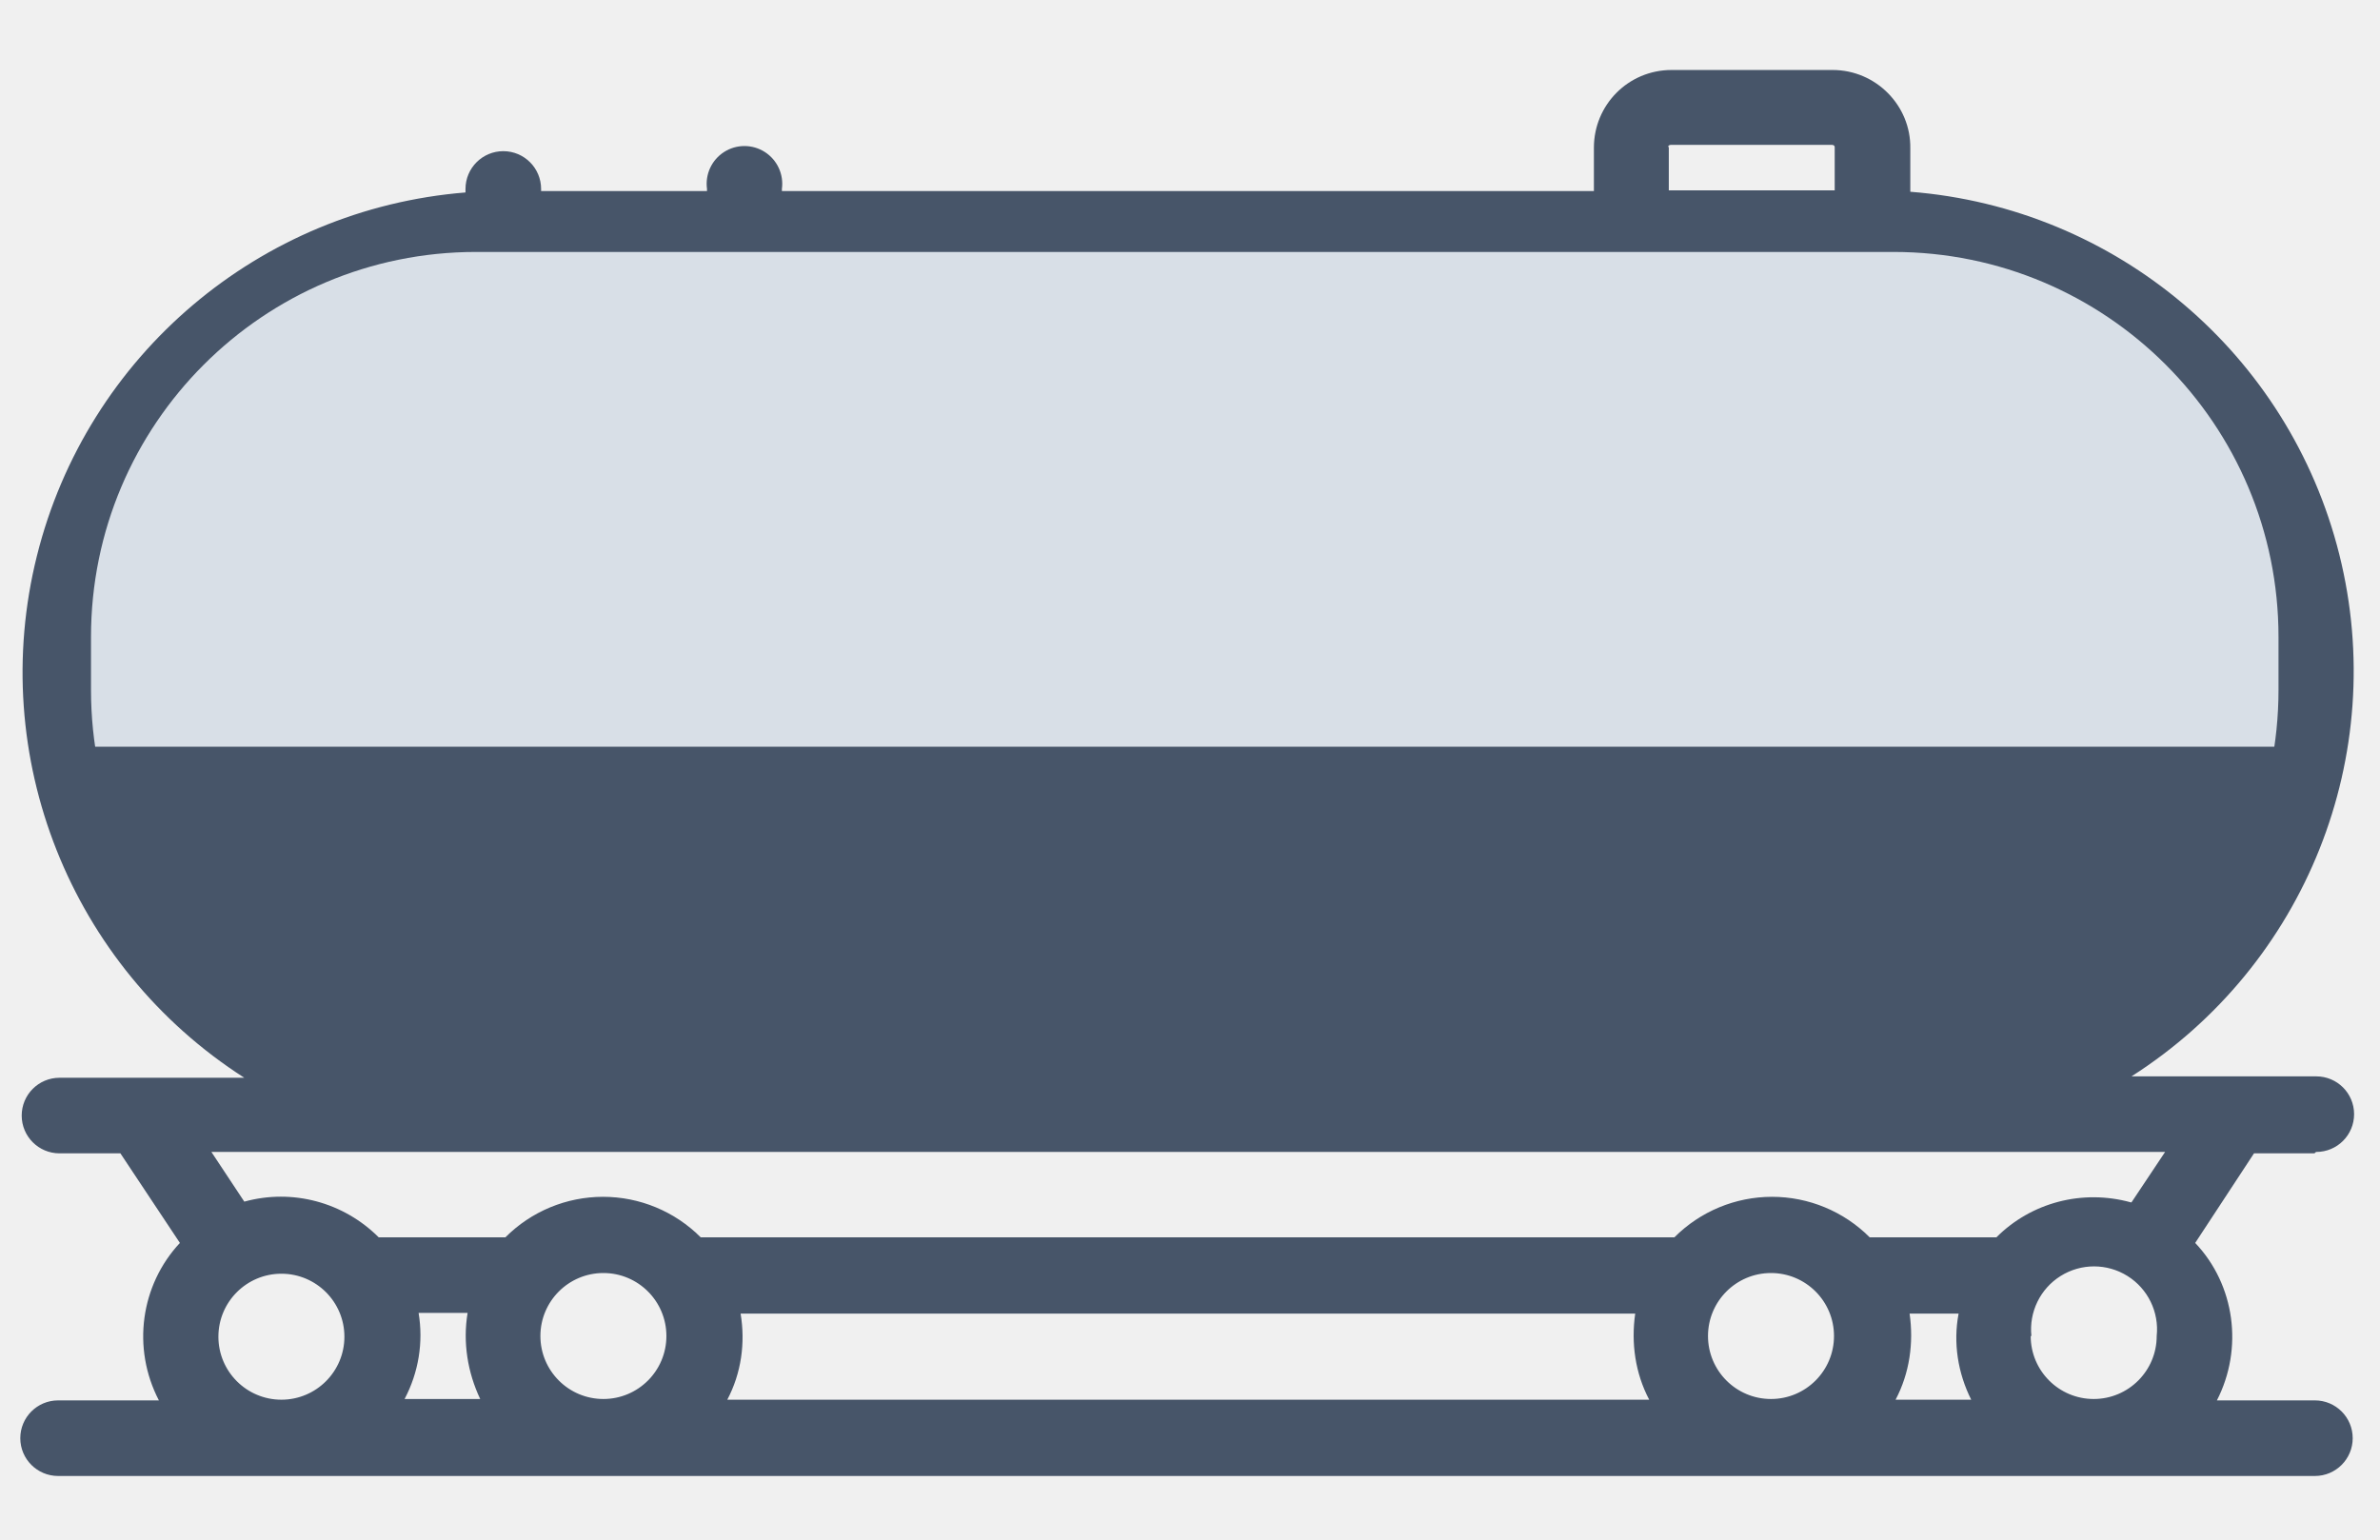
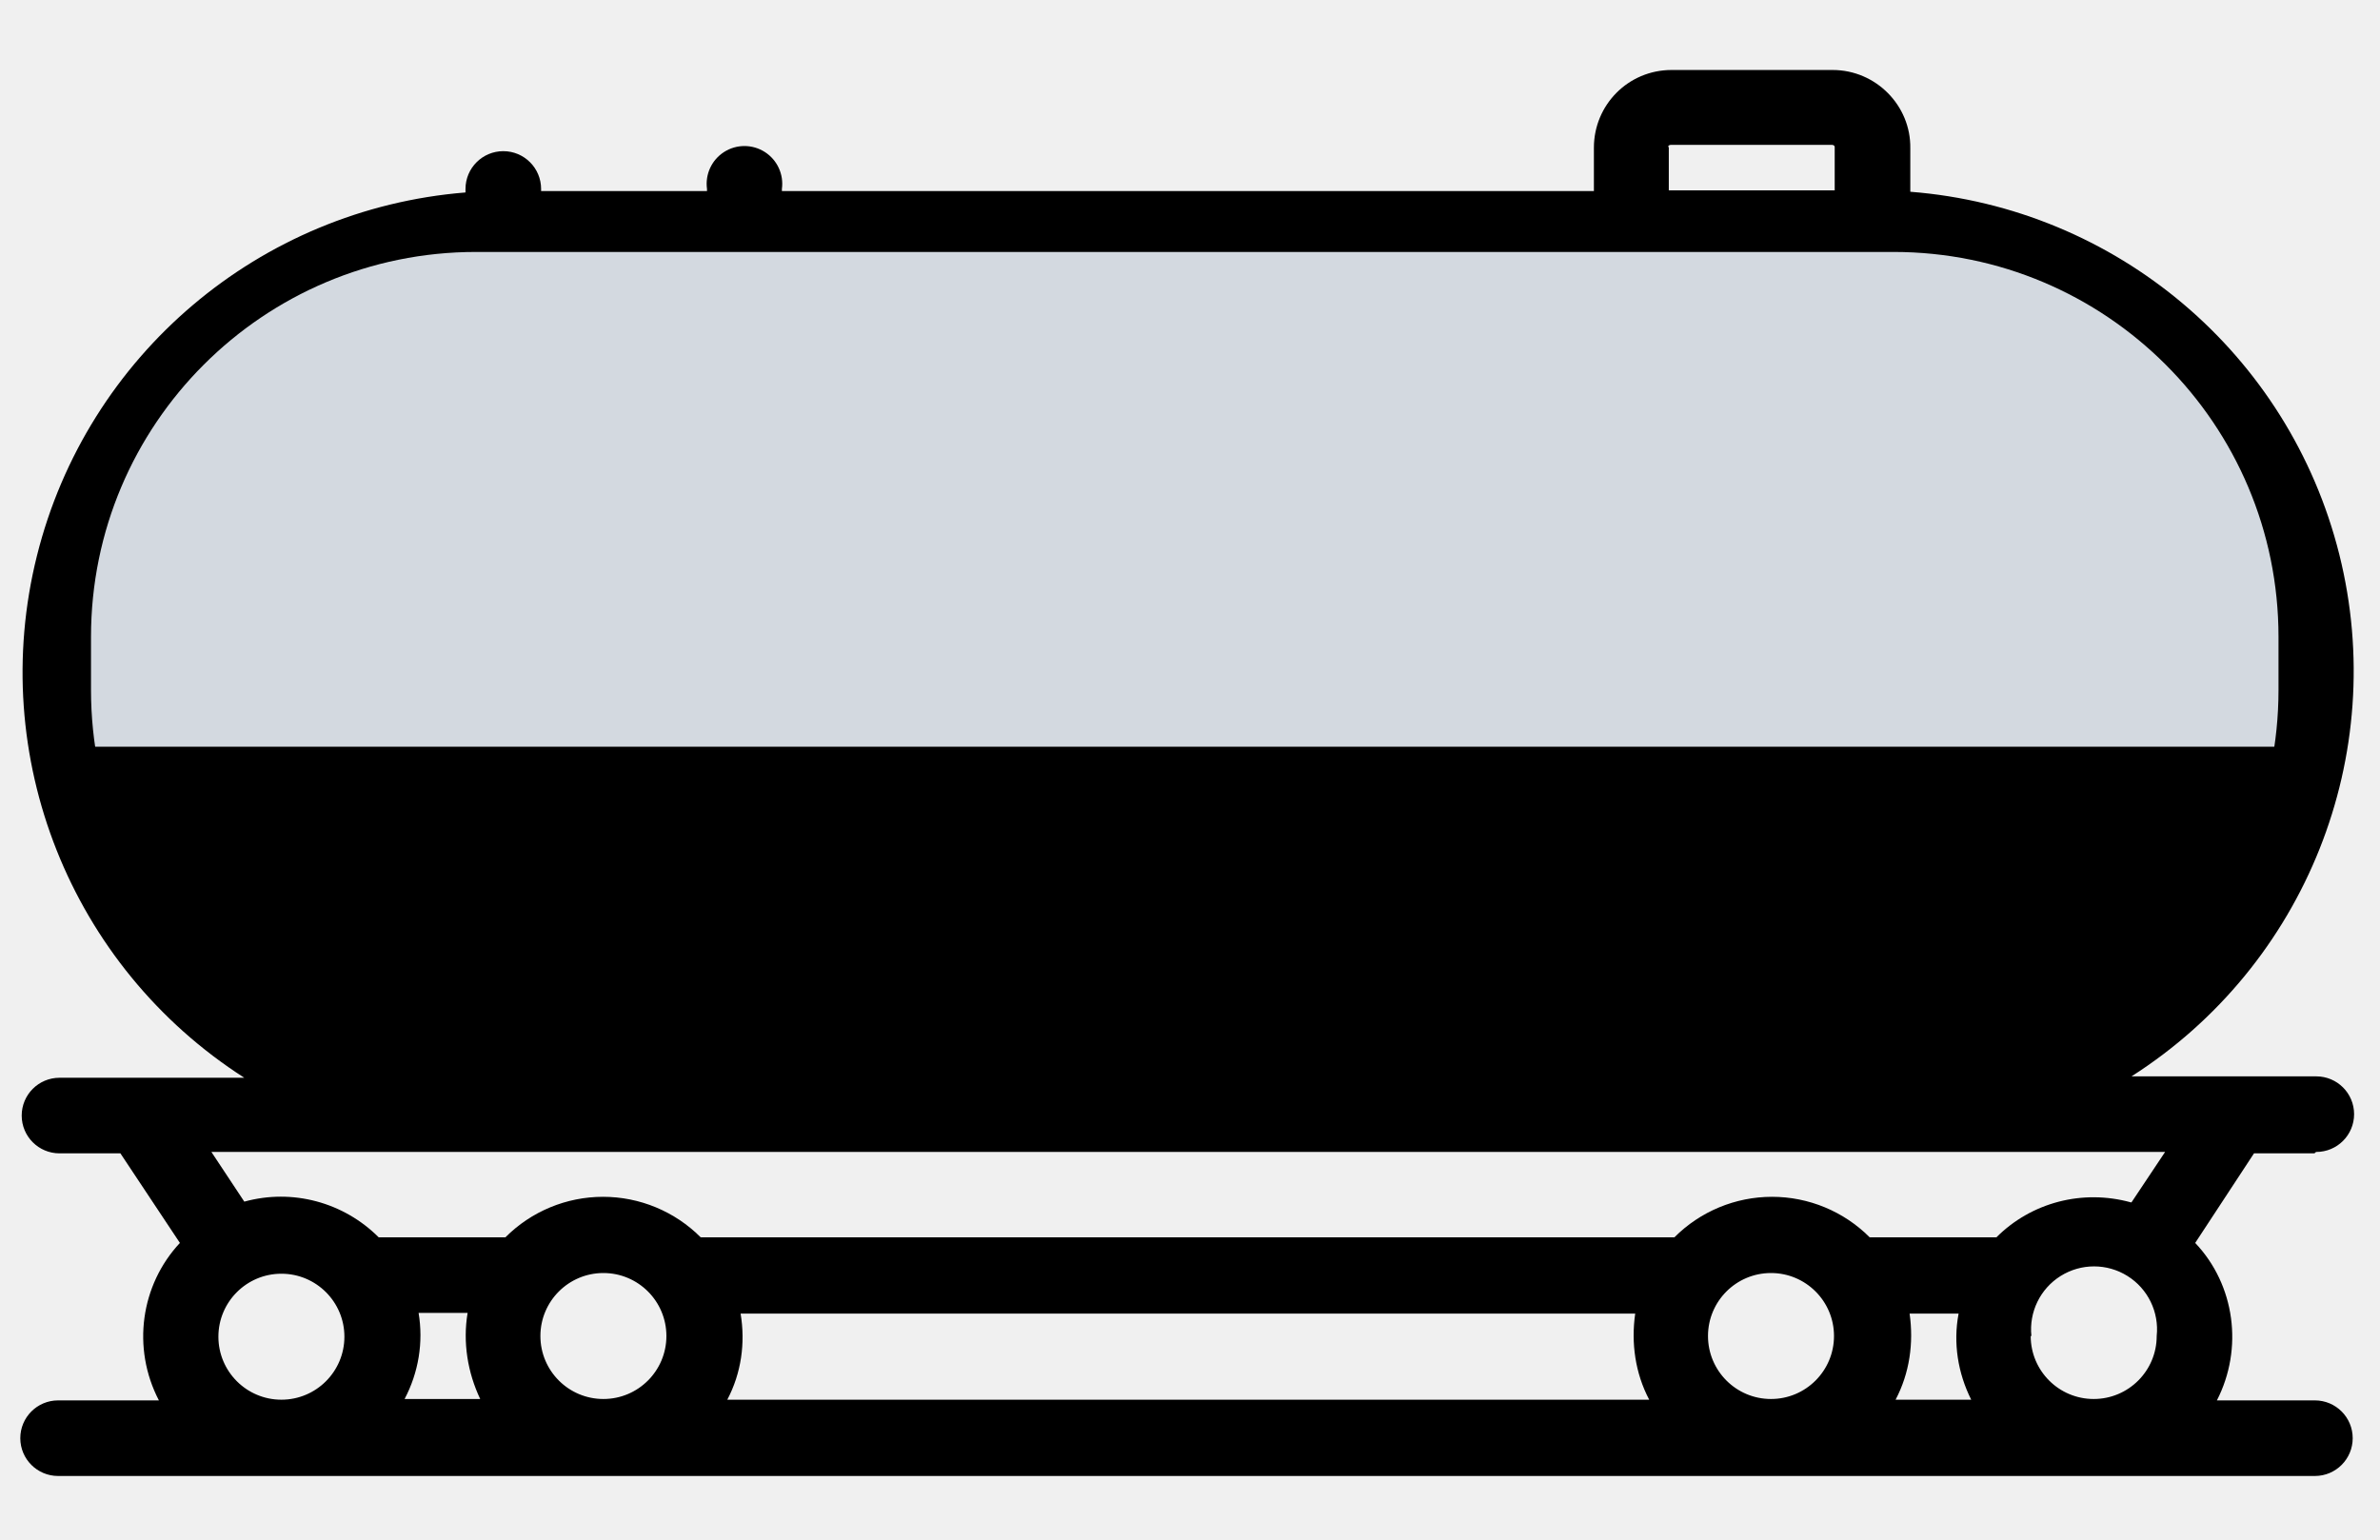
<svg xmlns="http://www.w3.org/2000/svg" xmlns:xlink="http://www.w3.org/1999/xlink" width="34" height="22" viewBox="1.2 -1 31 22" class="h-full w-full" stroke="none">
  <defs>
    <mask id="mask_tank_wave_base">
      <path fill="#fff" stroke="none" d="M0 1.88C6.17 1.88 12.07 0 18.23 0c6.18 0 11.8 1.88 17.96 1.88C42.37 1.88 48.13 0 54.3 0c6.18 0 11.93 1.88 18.1 1.88v7.79H0V1.88Z">
        <animateTransform attributeName="transform" attributeType="XML" dur="6" from="-36 5" repeatCount="indefinite" to="0 5" type="translate" />
      </path>
    </mask>
    <mask id="mask_tank_wave_large">
      <path fill="#fff" stroke="none" d="M0 2.9C5.63 2.9 10.88 0 16.5 0 22.13 0 27.38 2.9 33 2.9 38.63 2.9 43.88 0 49.5 0 55.13 0 60.38 2.9 66 2.9V10H0V2.9Z">
        <animateTransform attributeName="transform" attributeType="XML" dur="1.5" from="-33 5" repeatCount="indefinite" to="0 5" type="translate" />
      </path>
    </mask>
    <rect id="tank_status_0" width="31.25" height="11.76" x="1" y="2.6" rx="5.5" fill="#e2e8f0ee" mask="url(#mask_tank_wave_base)" />
    <rect id="tank_status_1" width="31.25" height="11.76" x="1" y="2.6" rx="5.5" fill="#e2e8f0ee" mask="url(#mask_tank_wave_base)" />
    <rect id="tank_status_2" width="31.25" height="11.76" x="1" y="2.6" rx="5.5" mask="url(#mask_tank_wave_base)">
      <animate attributeName="fill" attributeType="CSS" values="#86efac;#22c55e;#86efac" dur="2" repeatCount="indefinite" />
    </rect>
    <rect id="tank_status_3" width="31.25" height="11.76" x="1" y="2.6" rx="5.5" mask="url(#mask_tank_wave_large)">
      <animate attributeName="fill" attributeType="CSS" values="#fca5a5;#ef4444;#fca5a5" dur="1" repeatCount="indefinite" />
    </rect>
  </defs>
-   <path fill="#475569" d="M32.79 15.46a.54.54 0 1 0 0-1.08H30.15a6.87 6.87 0 0 0-3.16-12.64v-.62C27 .51 26.5 0 25.88 0h-2.3c-.62 0-1.11.5-1.11 1.11v.62h-11.6V1.7a.54.54 0 1 0-1.07 0v.03H7.43V1.7a.54.54 0 1 0-1.08 0v.05A6.88 6.88 0 0 0 3.19 14.4H.55a.54.54 0 1 0 0 1.08h.87l.85 1.28c-.56.6-.69 1.5-.3 2.25H.53a.54.54 0 1 0 0 1.08h32.24a.54.54 0 1 0 0-1.08h-1.4c.38-.74.26-1.65-.31-2.25l.84-1.28h.87v-.01ZM23.53 1.1c0-.02.02-.03.04-.03h2.3c.02 0 .04.01.04.03v.62h-2.37V1.1h-.01ZM2.82 18.1a.9.9 0 1 1 1.8 0 .9.9 0 0 1-1.8 0Zm7.46-.33h12.78c-.06.42 0 .85.2 1.23H10.09c.2-.38.26-.81.19-1.23Zm16.7 0h.7c-.08.42-.01.85.18 1.23h-1.08c.2-.38.26-.81.2-1.23ZM25 18.99a.9.9 0 1 1 0-1.8.9.9 0 0 1 0 1.8Zm-16.68 0a.9.9 0 1 1 0-1.8.9.9 0 0 1 0 1.8Zm-1.77 0H5.48c.2-.38.27-.81.2-1.23h.7c-.07.42 0 .85.18 1.23Zm22.17-.9a.9.9 0 1 1 1.79 0 .9.9 0 0 1-1.8 0Zm1.42-1.91c-.69-.19-1.42 0-1.92.5h-1.81a1.97 1.97 0 0 0-2.79 0H9.71a1.97 1.97 0 0 0-2.79 0H5.11c-.5-.5-1.23-.7-1.92-.51l-.47-.71h27.91l-.48.72Z" />
+   <path class="fill-muted-foreground" d="M32.79 15.46a.54.54 0 1 0 0-1.08H30.15a6.87 6.87 0 0 0-3.16-12.64v-.62C27 .51 26.5 0 25.88 0h-2.3c-.62 0-1.11.5-1.11 1.11v.62h-11.6V1.7a.54.54 0 1 0-1.07 0v.03H7.43V1.7a.54.54 0 1 0-1.08 0v.05A6.88 6.88 0 0 0 3.19 14.4H.55a.54.54 0 1 0 0 1.08h.87l.85 1.28c-.56.6-.69 1.5-.3 2.25H.53a.54.54 0 1 0 0 1.08h32.24a.54.54 0 1 0 0-1.08h-1.4c.38-.74.26-1.65-.31-2.25l.84-1.28h.87v-.01ZM23.53 1.1c0-.02.02-.03.04-.03h2.3c.02 0 .04.01.04.03v.62h-2.37V1.1h-.01ZM2.82 18.1a.9.9 0 1 1 1.8 0 .9.9 0 0 1-1.8 0Zm7.46-.33h12.78c-.06.42 0 .85.2 1.23H10.09c.2-.38.26-.81.19-1.23Zm16.7 0h.7c-.08.42-.01.85.18 1.23h-1.08c.2-.38.26-.81.2-1.23ZM25 18.99a.9.9 0 1 1 0-1.8.9.9 0 0 1 0 1.8Zm-16.68 0a.9.9 0 1 1 0-1.8.9.9 0 0 1 0 1.8Zm-1.77 0H5.48c.2-.38.27-.81.2-1.23h.7c-.07.42 0 .85.18 1.23Zm22.17-.9a.9.9 0 1 1 1.79 0 .9.9 0 0 1-1.8 0Zm1.42-1.91c-.69-.19-1.42 0-1.92.5h-1.81a1.97 1.97 0 0 0-2.79 0H9.71a1.97 1.97 0 0 0-2.79 0H5.11c-.5-.5-1.23-.7-1.92-.51l-.47-.71h27.91l-.48.72Z" />
  <use xlink:href="#tank_status_0" />
</svg>
